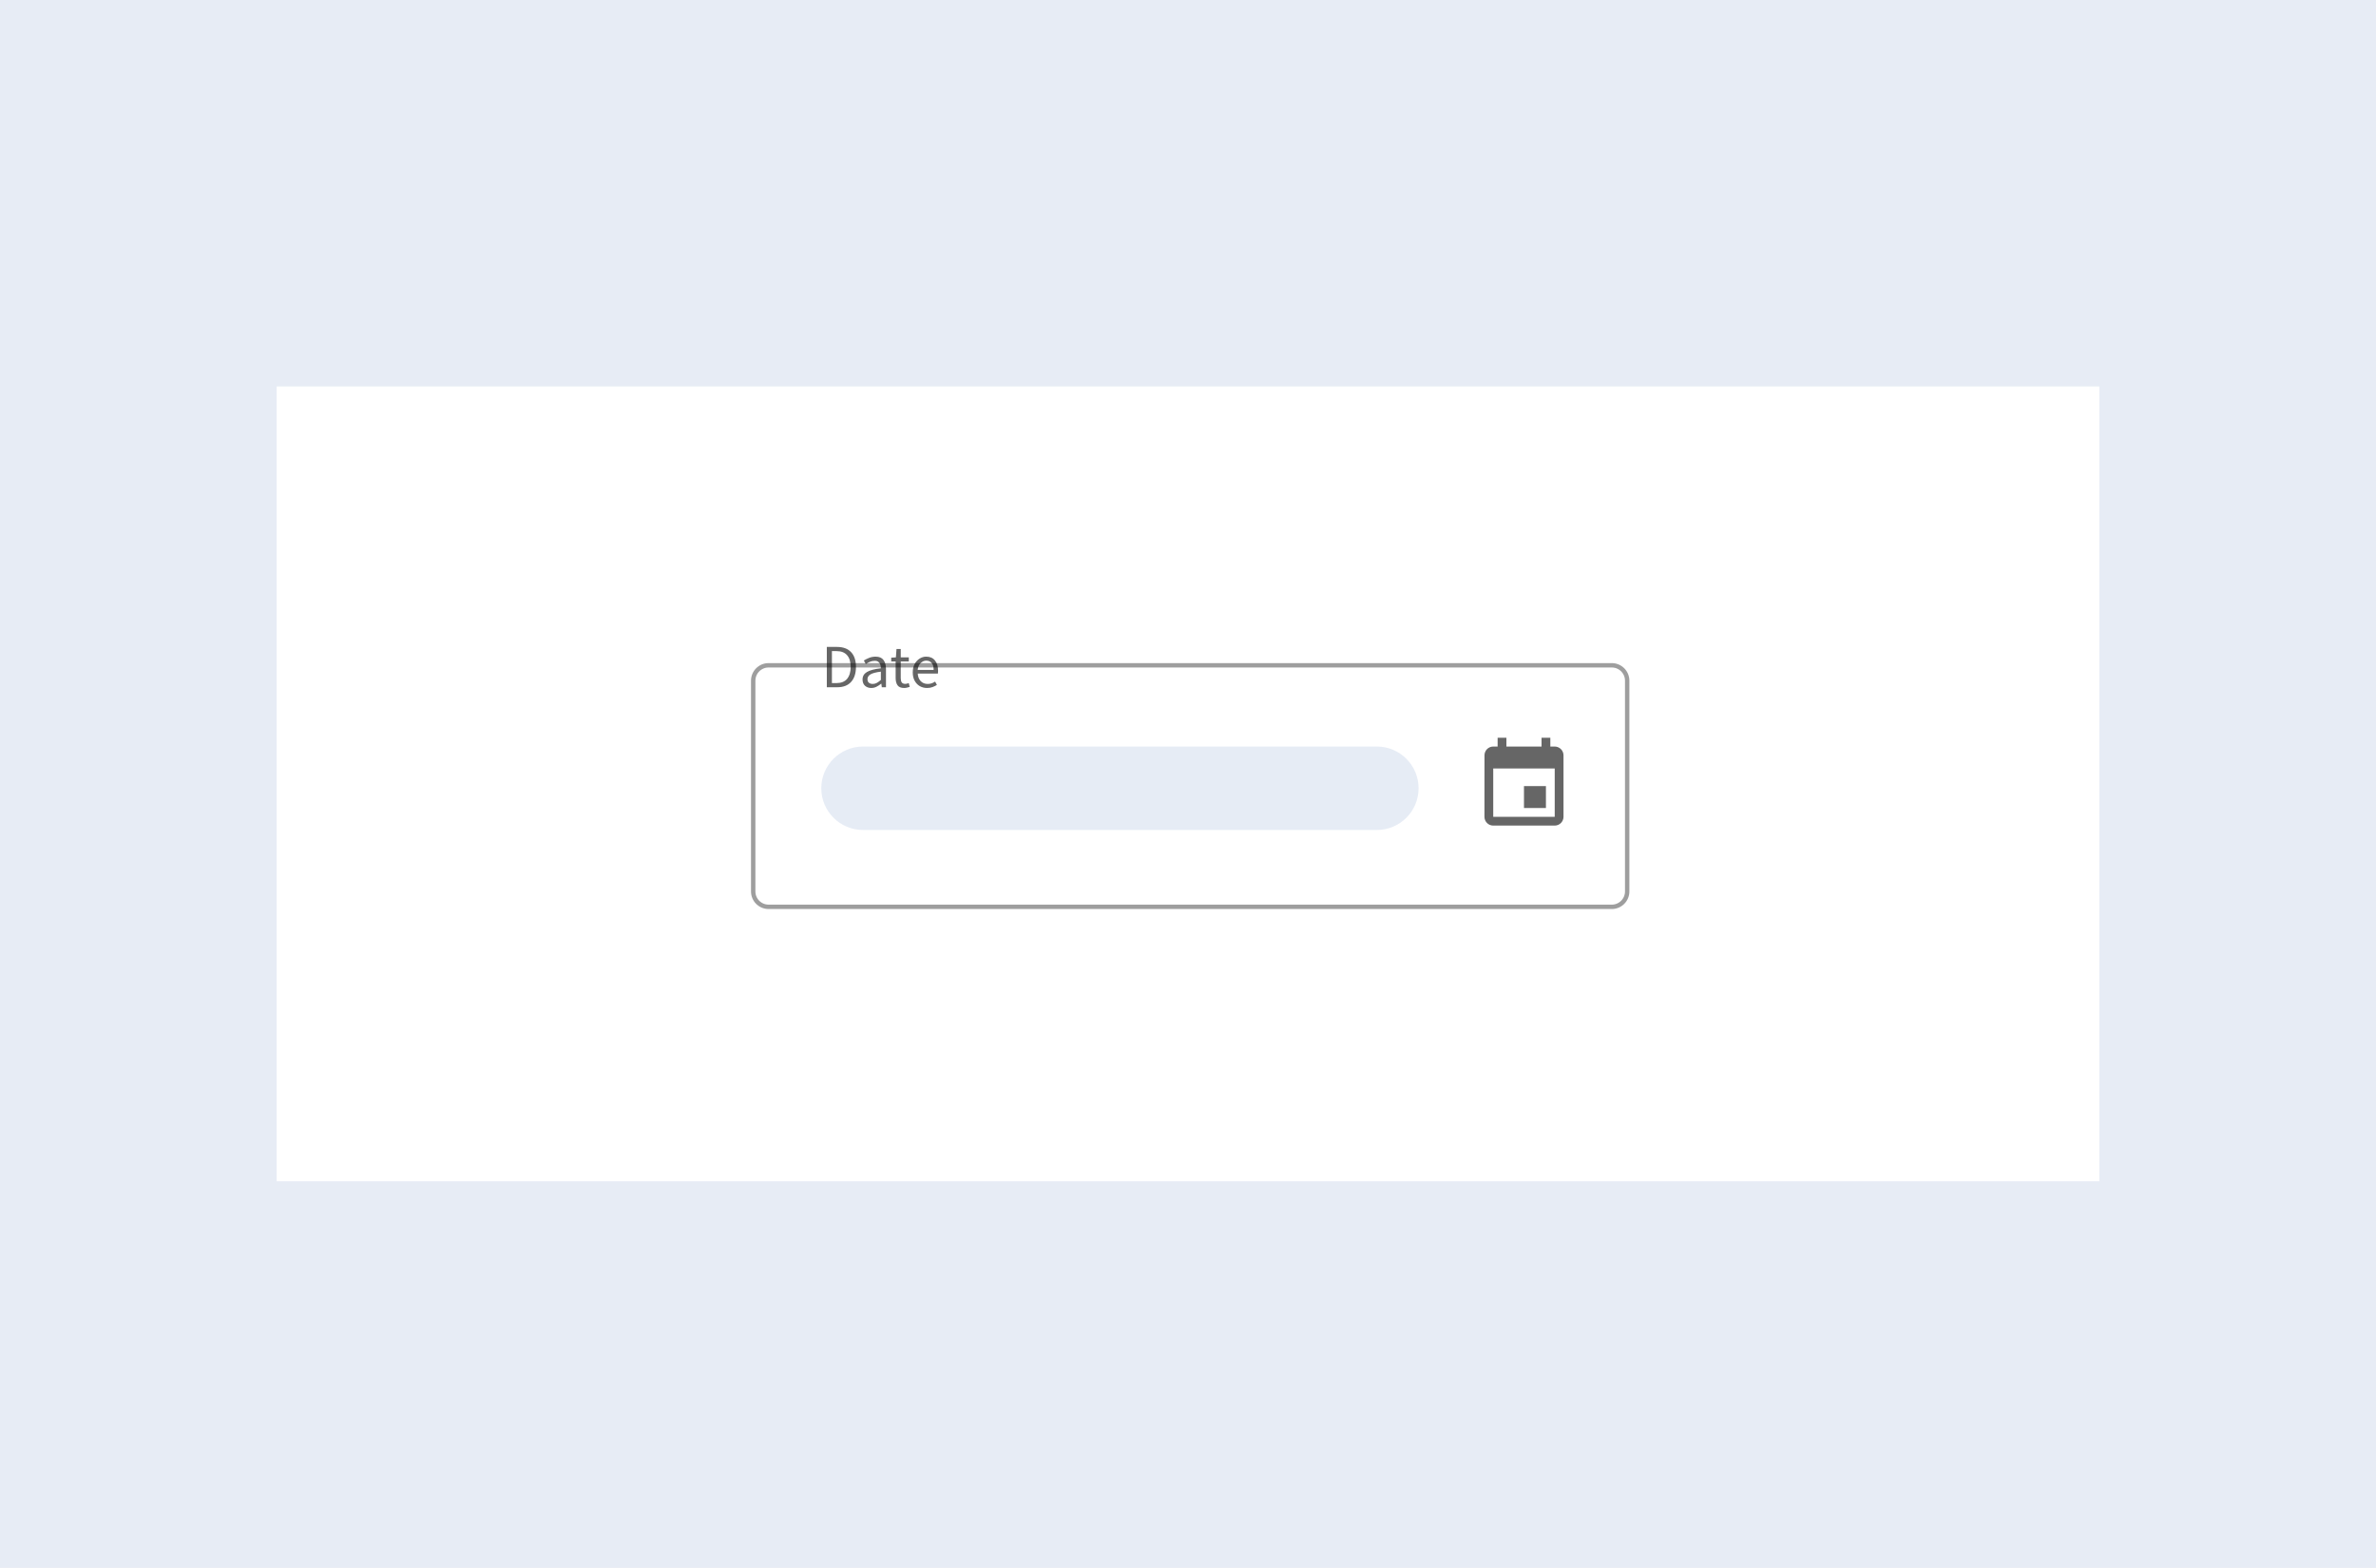
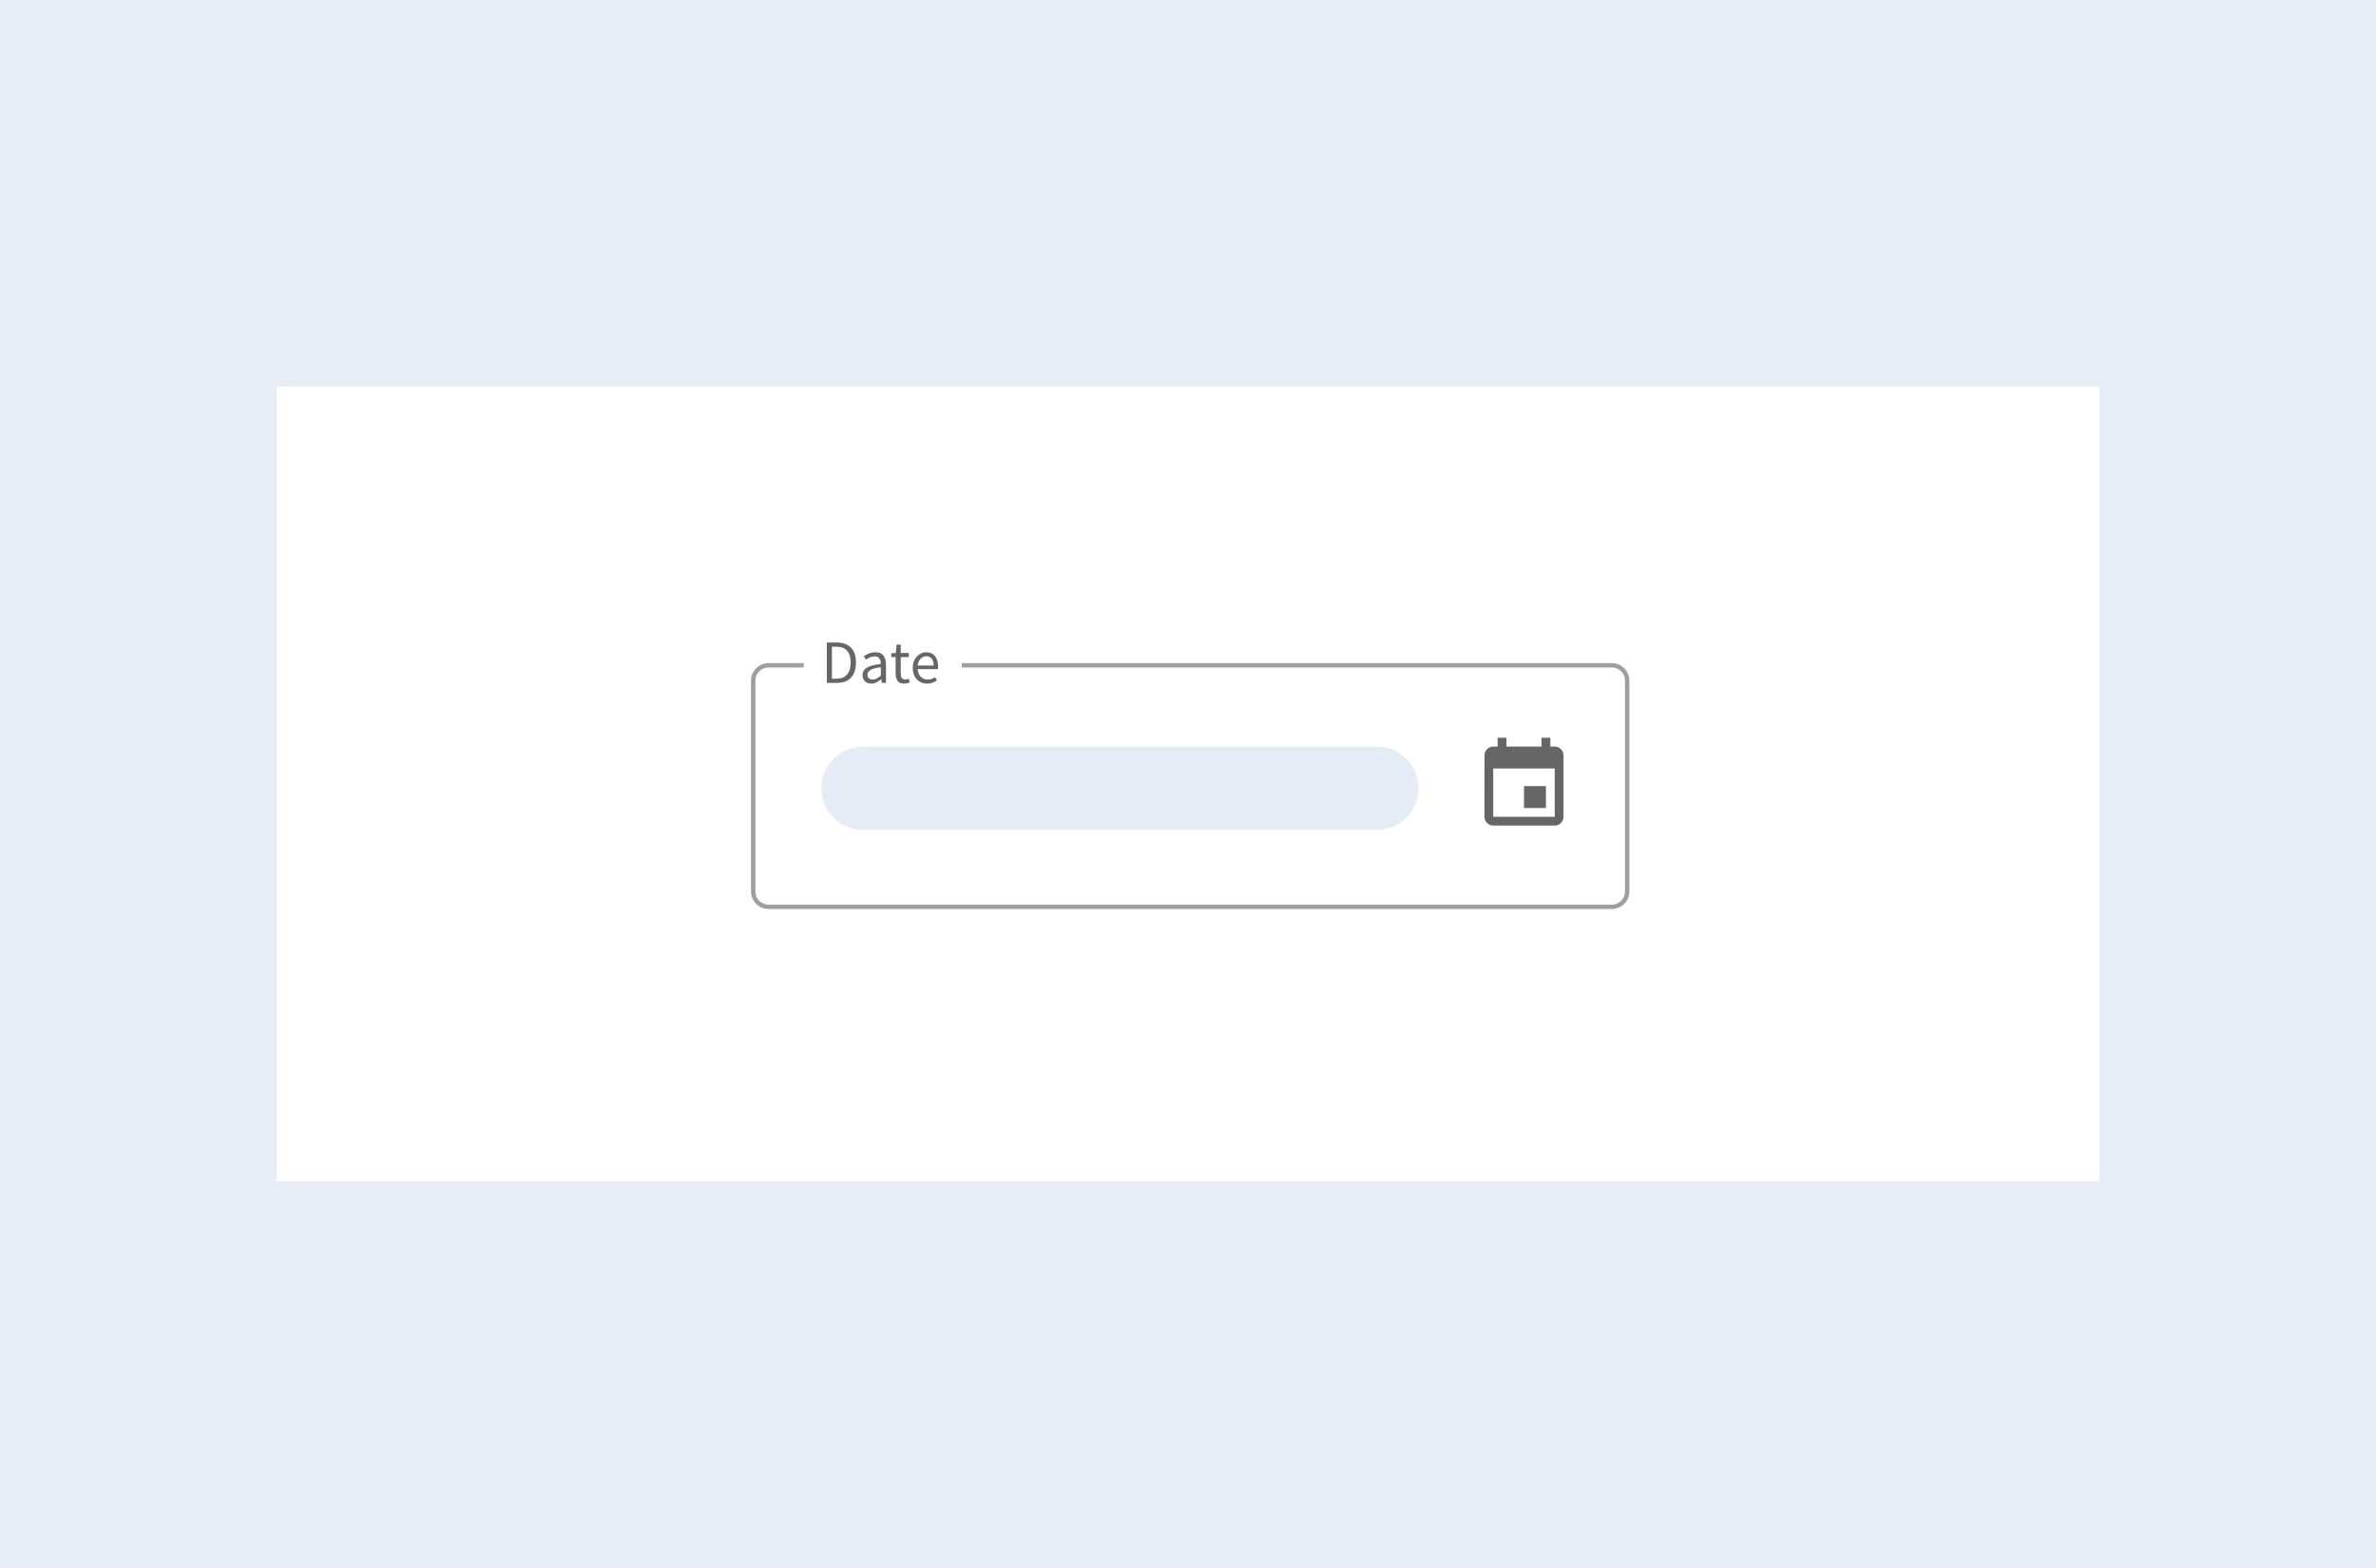
- <svg xmlns="http://www.w3.org/2000/svg" width="541" height="357" viewBox="0 0 541 357" fill="none">
-   <rect width="541" height="357" fill="#E7ECF5" />
-   <rect x="63" y="88" width="415" height="181" fill="white" />
-   <rect x="171" y="151" width="200" height="56" rx="4" fill="white" />
-   <g clip-path="url(#clip0_181_105618)">
-     <path d="M352 179H347V184H352V179ZM351 168V170H343V168H341V170H340C338.89 170 338.01 170.9 338.01 172L338 186C338 187.1 338.89 188 340 188H354C355.1 188 356 187.1 356 186V172C356 170.9 355.1 170 354 170H353V168H351ZM354 186H340V175H354V186Z" fill="black" fill-opacity="0.6" />
+ <svg xmlns="http://www.w3.org/2000/svg" width="541" height="357" fill="none" viewBox="0 0 541 357">
+   <path fill="#E7ECF5" d="M0 0h541v357H0z" />
+   <path fill="#fff" d="M63 88h415v181H63z" />
+   <rect width="200" height="56" x="171" y="151" fill="#fff" rx="4" />
+   <g clip-path="url(#a)">
+     <path fill="#000" fill-opacity=".6" d="M352 179h-5v5h5v-5Zm-1-11v2h-8v-2h-2v2h-1c-1.11 0-1.99.9-1.99 2l-.01 14a2 2 0 0 0 2 2h14c1.1 0 2-.9 2-2v-14c0-1.1-.9-2-2-2h-1v-2h-2Zm3 18h-14v-11h14v11Z" />
  </g>
-   <rect width="36" height="1" transform="translate(183 151)" fill="white" />
-   <path d="M188.26 156.5V147.316H190.556C191.975 147.316 193.053 147.713 193.79 148.506C194.527 149.29 194.896 150.41 194.896 151.866C194.896 153.331 194.527 154.47 193.79 155.282C193.062 156.094 192.003 156.5 190.612 156.5H188.26ZM189.422 155.548H190.472C191.545 155.548 192.348 155.226 192.88 154.582C193.421 153.929 193.692 153.023 193.692 151.866C193.692 150.709 193.421 149.822 192.88 149.206C192.348 148.581 191.545 148.268 190.472 148.268H189.422V155.548ZM198.385 156.668C197.816 156.668 197.34 156.5 196.957 156.164C196.584 155.819 196.397 155.343 196.397 154.736C196.397 153.989 196.729 153.42 197.391 153.028C198.063 152.627 199.123 152.347 200.569 152.188C200.569 151.899 200.527 151.623 200.443 151.362C200.369 151.101 200.229 150.891 200.023 150.732C199.827 150.564 199.543 150.48 199.169 150.48C198.777 150.48 198.409 150.555 198.063 150.704C197.718 150.853 197.41 151.021 197.139 151.208L196.691 150.41C197.009 150.205 197.396 150.009 197.853 149.822C198.32 149.626 198.824 149.528 199.365 149.528C200.196 149.528 200.798 149.785 201.171 150.298C201.545 150.802 201.731 151.479 201.731 152.328V156.5H200.779L200.681 155.688H200.639C200.322 155.949 199.972 156.178 199.589 156.374C199.216 156.57 198.815 156.668 198.385 156.668ZM198.721 155.744C199.048 155.744 199.356 155.665 199.645 155.506C199.935 155.347 200.243 155.123 200.569 154.834V152.944C199.44 153.084 198.647 153.294 198.189 153.574C197.741 153.854 197.517 154.213 197.517 154.652C197.517 155.035 197.634 155.315 197.867 155.492C198.101 155.66 198.385 155.744 198.721 155.744ZM205.879 156.668C205.151 156.668 204.642 156.458 204.353 156.038C204.073 155.618 203.933 155.072 203.933 154.4V150.634H202.925V149.766L203.989 149.696L204.129 147.792H205.095V149.696H206.929V150.634H205.095V154.414C205.095 154.834 205.169 155.161 205.319 155.394C205.477 155.618 205.753 155.73 206.145 155.73C206.266 155.73 206.397 155.711 206.537 155.674C206.677 155.627 206.803 155.585 206.915 155.548L207.139 156.416C206.952 156.481 206.747 156.537 206.523 156.584C206.308 156.64 206.093 156.668 205.879 156.668ZM211.09 156.668C210.483 156.668 209.932 156.528 209.438 156.248C208.943 155.959 208.551 155.548 208.262 155.016C207.972 154.484 207.828 153.849 207.828 153.112C207.828 152.365 207.972 151.726 208.262 151.194C208.56 150.662 208.943 150.251 209.41 149.962C209.876 149.673 210.366 149.528 210.88 149.528C211.748 149.528 212.415 149.817 212.882 150.396C213.358 150.975 213.596 151.749 213.596 152.72C213.596 152.841 213.591 152.963 213.582 153.084C213.582 153.196 213.572 153.294 213.554 153.378H208.962C209.008 154.097 209.232 154.671 209.634 155.1C210.044 155.529 210.576 155.744 211.23 155.744C211.556 155.744 211.855 155.697 212.126 155.604C212.406 155.501 212.672 155.371 212.924 155.212L213.33 155.968C213.04 156.155 212.709 156.318 212.336 156.458C211.972 156.598 211.556 156.668 211.09 156.668ZM208.948 152.552H212.588C212.588 151.861 212.438 151.339 212.14 150.984C211.85 150.62 211.44 150.438 210.908 150.438C210.432 150.438 210.002 150.625 209.62 150.998C209.246 151.362 209.022 151.88 208.948 152.552Z" fill="black" fill-opacity="0.6" />
-   <rect x="171.5" y="151.5" width="199" height="55" rx="3.5" stroke="black" stroke-opacity="0.38" />
-   <rect opacity="0.5" x="187" y="170" width="136" height="19" rx="9.5" fill="#CED9EB" />
+   <rect width="199" height="55" x="171.5" y="151.5" stroke="#000" stroke-opacity=".38" rx="3.5" />
+   <path fill="#fff" d="M183 144h36v13h-36z" />
+   <path fill="#000" fill-opacity=".6" d="M188.26 155.5v-9.184h2.296c1.419 0 2.497.397 3.234 1.19.737.784 1.106 1.904 1.106 3.36 0 1.465-.369 2.604-1.106 3.416-.728.812-1.787 1.218-3.178 1.218h-2.352Zm1.162-.952h1.05c1.073 0 1.876-.322 2.408-.966.541-.653.812-1.559.812-2.716 0-1.157-.271-2.044-.812-2.66-.532-.625-1.335-.938-2.408-.938h-1.05v7.28Zm8.963 1.12c-.569 0-1.045-.168-1.428-.504-.373-.345-.56-.821-.56-1.428 0-.747.332-1.316.994-1.708.672-.401 1.732-.681 3.178-.84 0-.289-.042-.565-.126-.826a1.18 1.18 0 0 0-.42-.63c-.196-.168-.48-.252-.854-.252-.392 0-.76.075-1.106.224a5.375 5.375 0 0 0-.924.504l-.448-.798a7.155 7.155 0 0 1 1.162-.588 3.867 3.867 0 0 1 1.512-.294c.831 0 1.433.257 1.806.77.374.504.56 1.181.56 2.03v4.172h-.952l-.098-.812h-.042a5.81 5.81 0 0 1-1.05.686 2.549 2.549 0 0 1-1.204.294Zm.336-.924c.327 0 .635-.079.924-.238.29-.159.598-.383.924-.672v-1.89c-1.129.14-1.922.35-2.38.63-.448.28-.672.639-.672 1.078 0 .383.117.663.35.84.234.168.518.252.854.252Zm7.158.924c-.728 0-1.237-.21-1.526-.63-.28-.42-.42-.966-.42-1.638v-3.766h-1.008v-.868l1.064-.07.14-1.904h.966v1.904h1.834v.938h-1.834v3.78c0 .42.074.747.224.98.158.224.434.336.826.336.121 0 .252-.019.392-.056l.378-.126.224.868a5.013 5.013 0 0 1-.616.168c-.215.056-.43.084-.644.084Zm5.211 0c-.607 0-1.158-.14-1.652-.42a3.111 3.111 0 0 1-1.176-1.232c-.29-.532-.434-1.167-.434-1.904 0-.747.144-1.386.434-1.918.298-.532.681-.943 1.148-1.232a2.747 2.747 0 0 1 1.47-.434c.868 0 1.535.289 2.002.868.476.579.714 1.353.714 2.324 0 .121-.005.243-.014.364 0 .112-.01.21-.028.294h-4.592c.046.719.27 1.293.672 1.722.41.429.942.644 1.596.644.326 0 .625-.047.896-.14a4.22 4.22 0 0 0 .798-.392l.406.756a5.2 5.2 0 0 1-.994.49c-.364.14-.78.21-1.246.21Zm-2.142-4.116h3.64c0-.691-.15-1.213-.448-1.568-.29-.364-.7-.546-1.232-.546-.476 0-.906.187-1.288.56-.374.364-.598.882-.672 1.554Z" />
+   <rect width="136" height="19" x="187" y="170" fill="#CED9EB" opacity=".5" rx="9.5" />
  <defs>
-     <clipPath id="clip0_181_105618">
-       <rect width="24" height="24" fill="white" transform="translate(335 167)" />
+     <clipPath id="a">
+       <path fill="#fff" d="M0 0h24v24H0z" transform="translate(335 167)" />
    </clipPath>
  </defs>
</svg>
